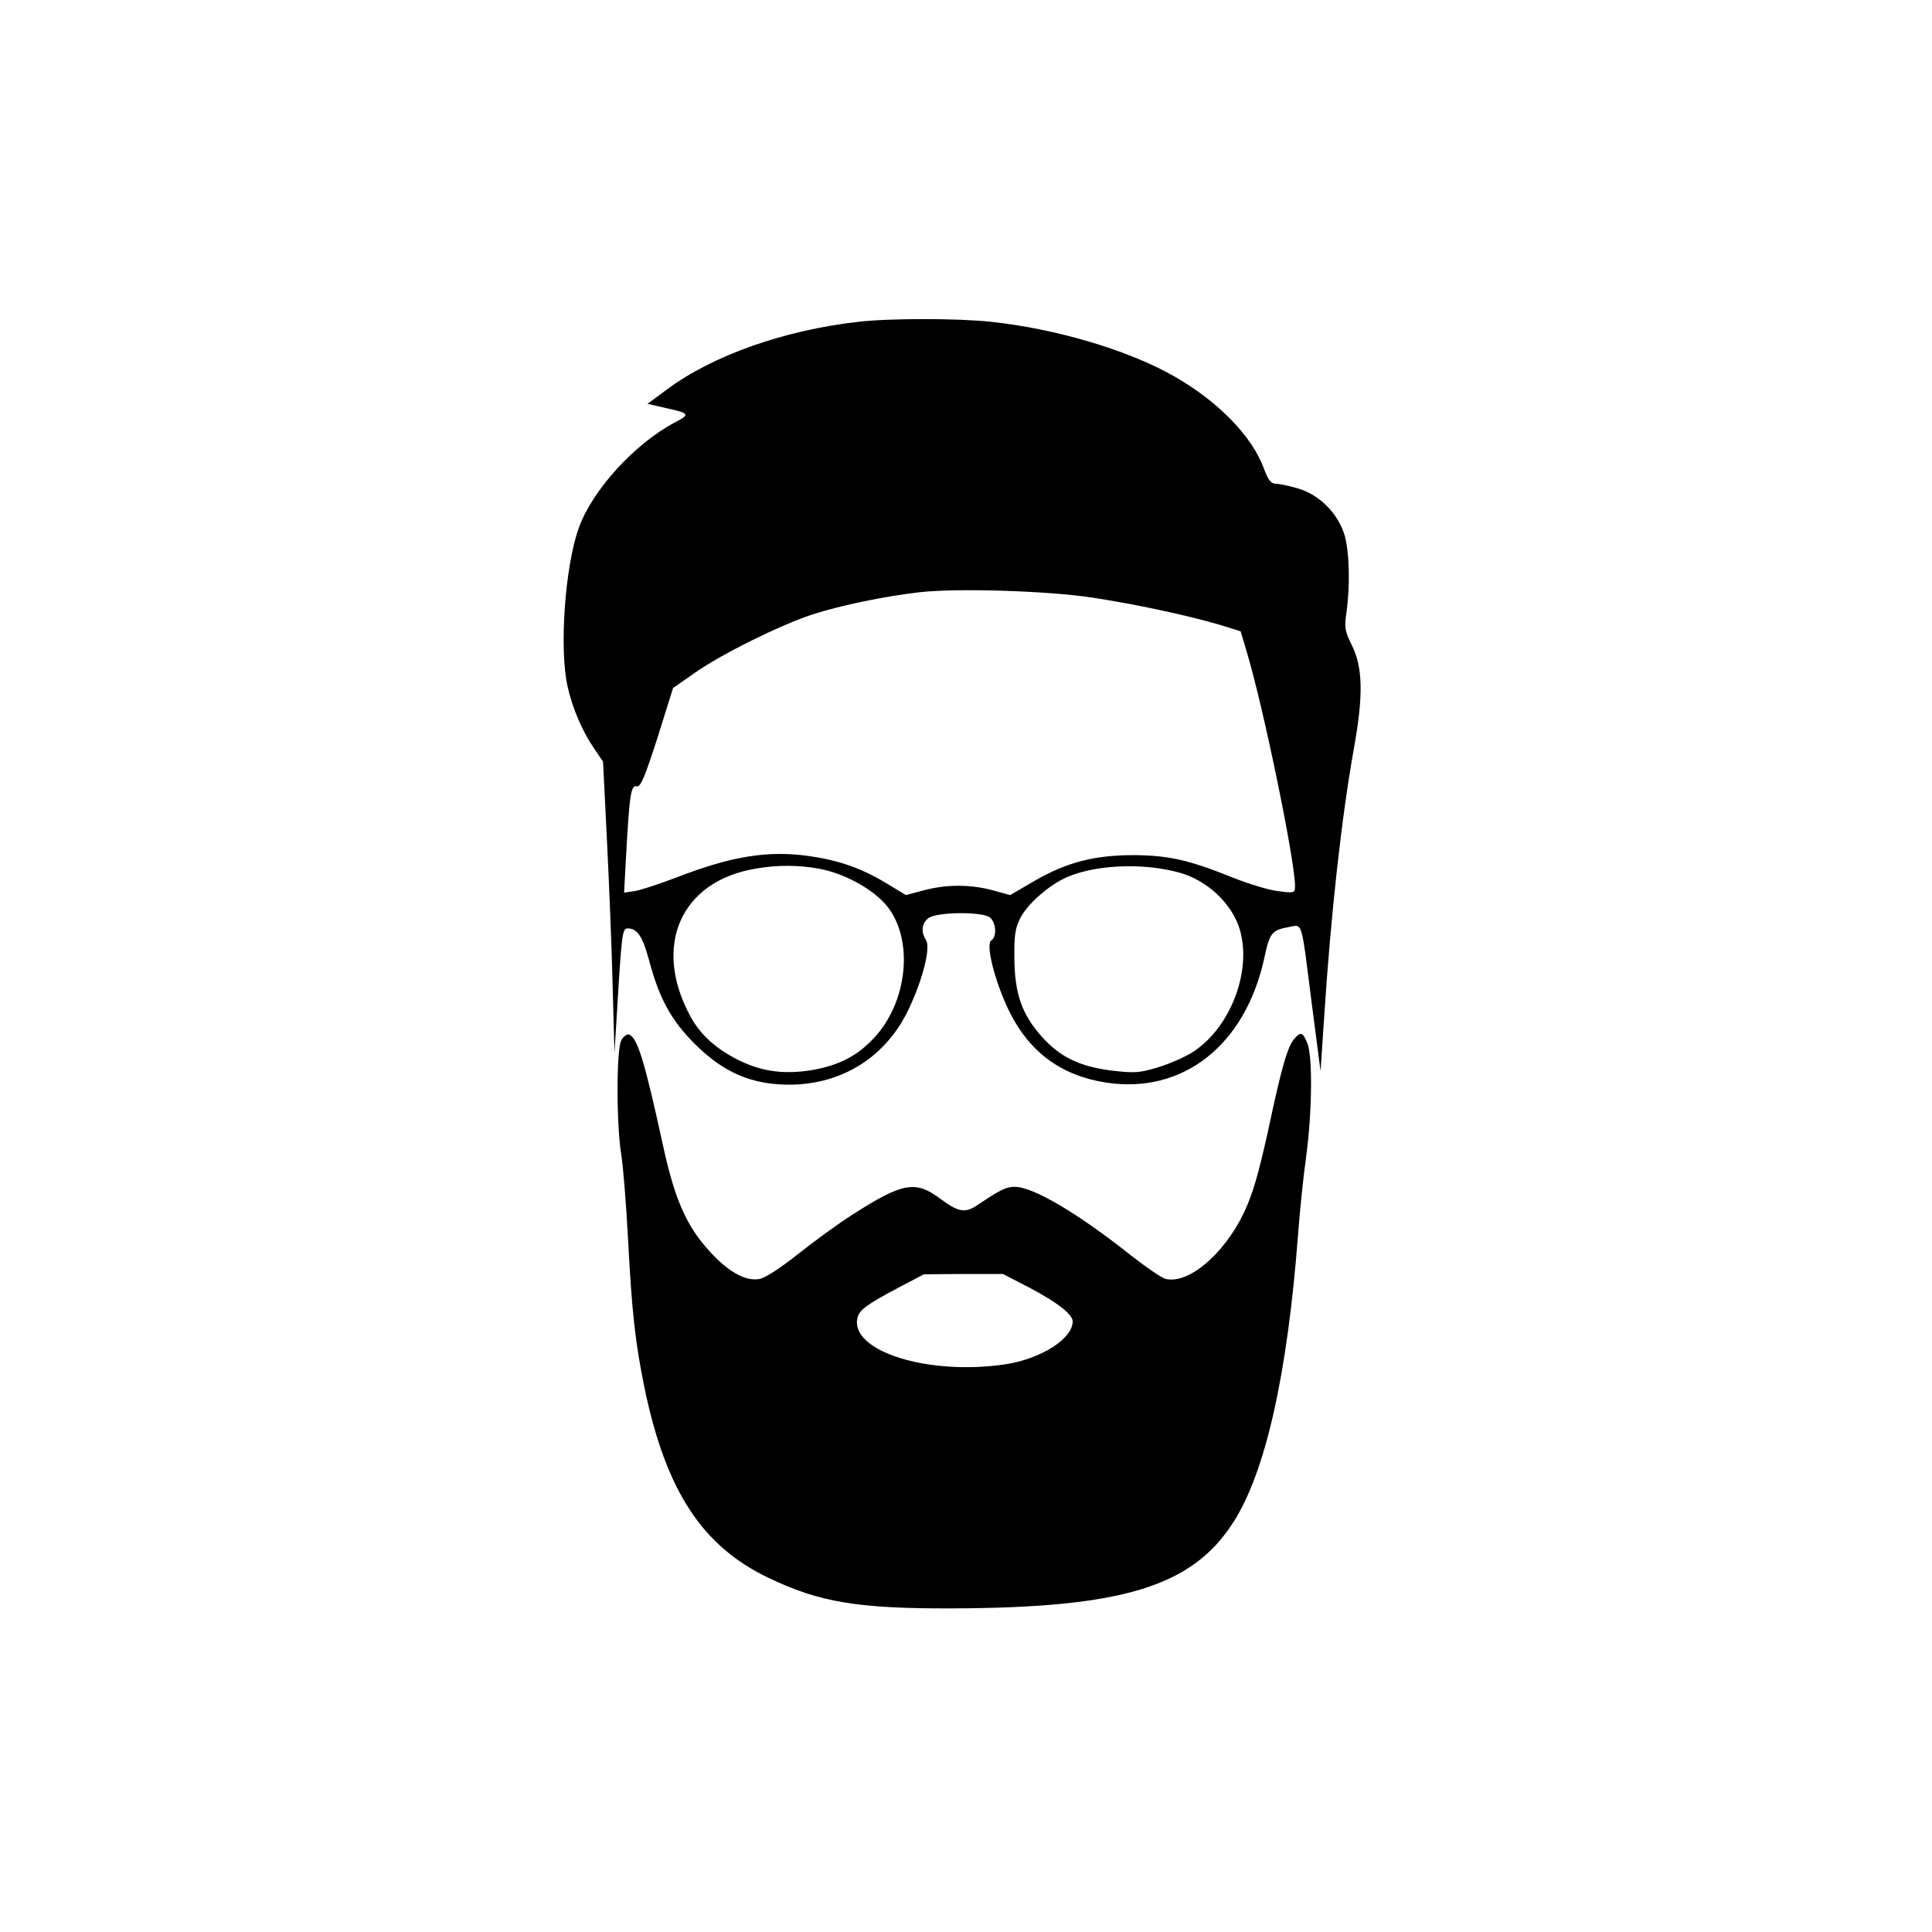
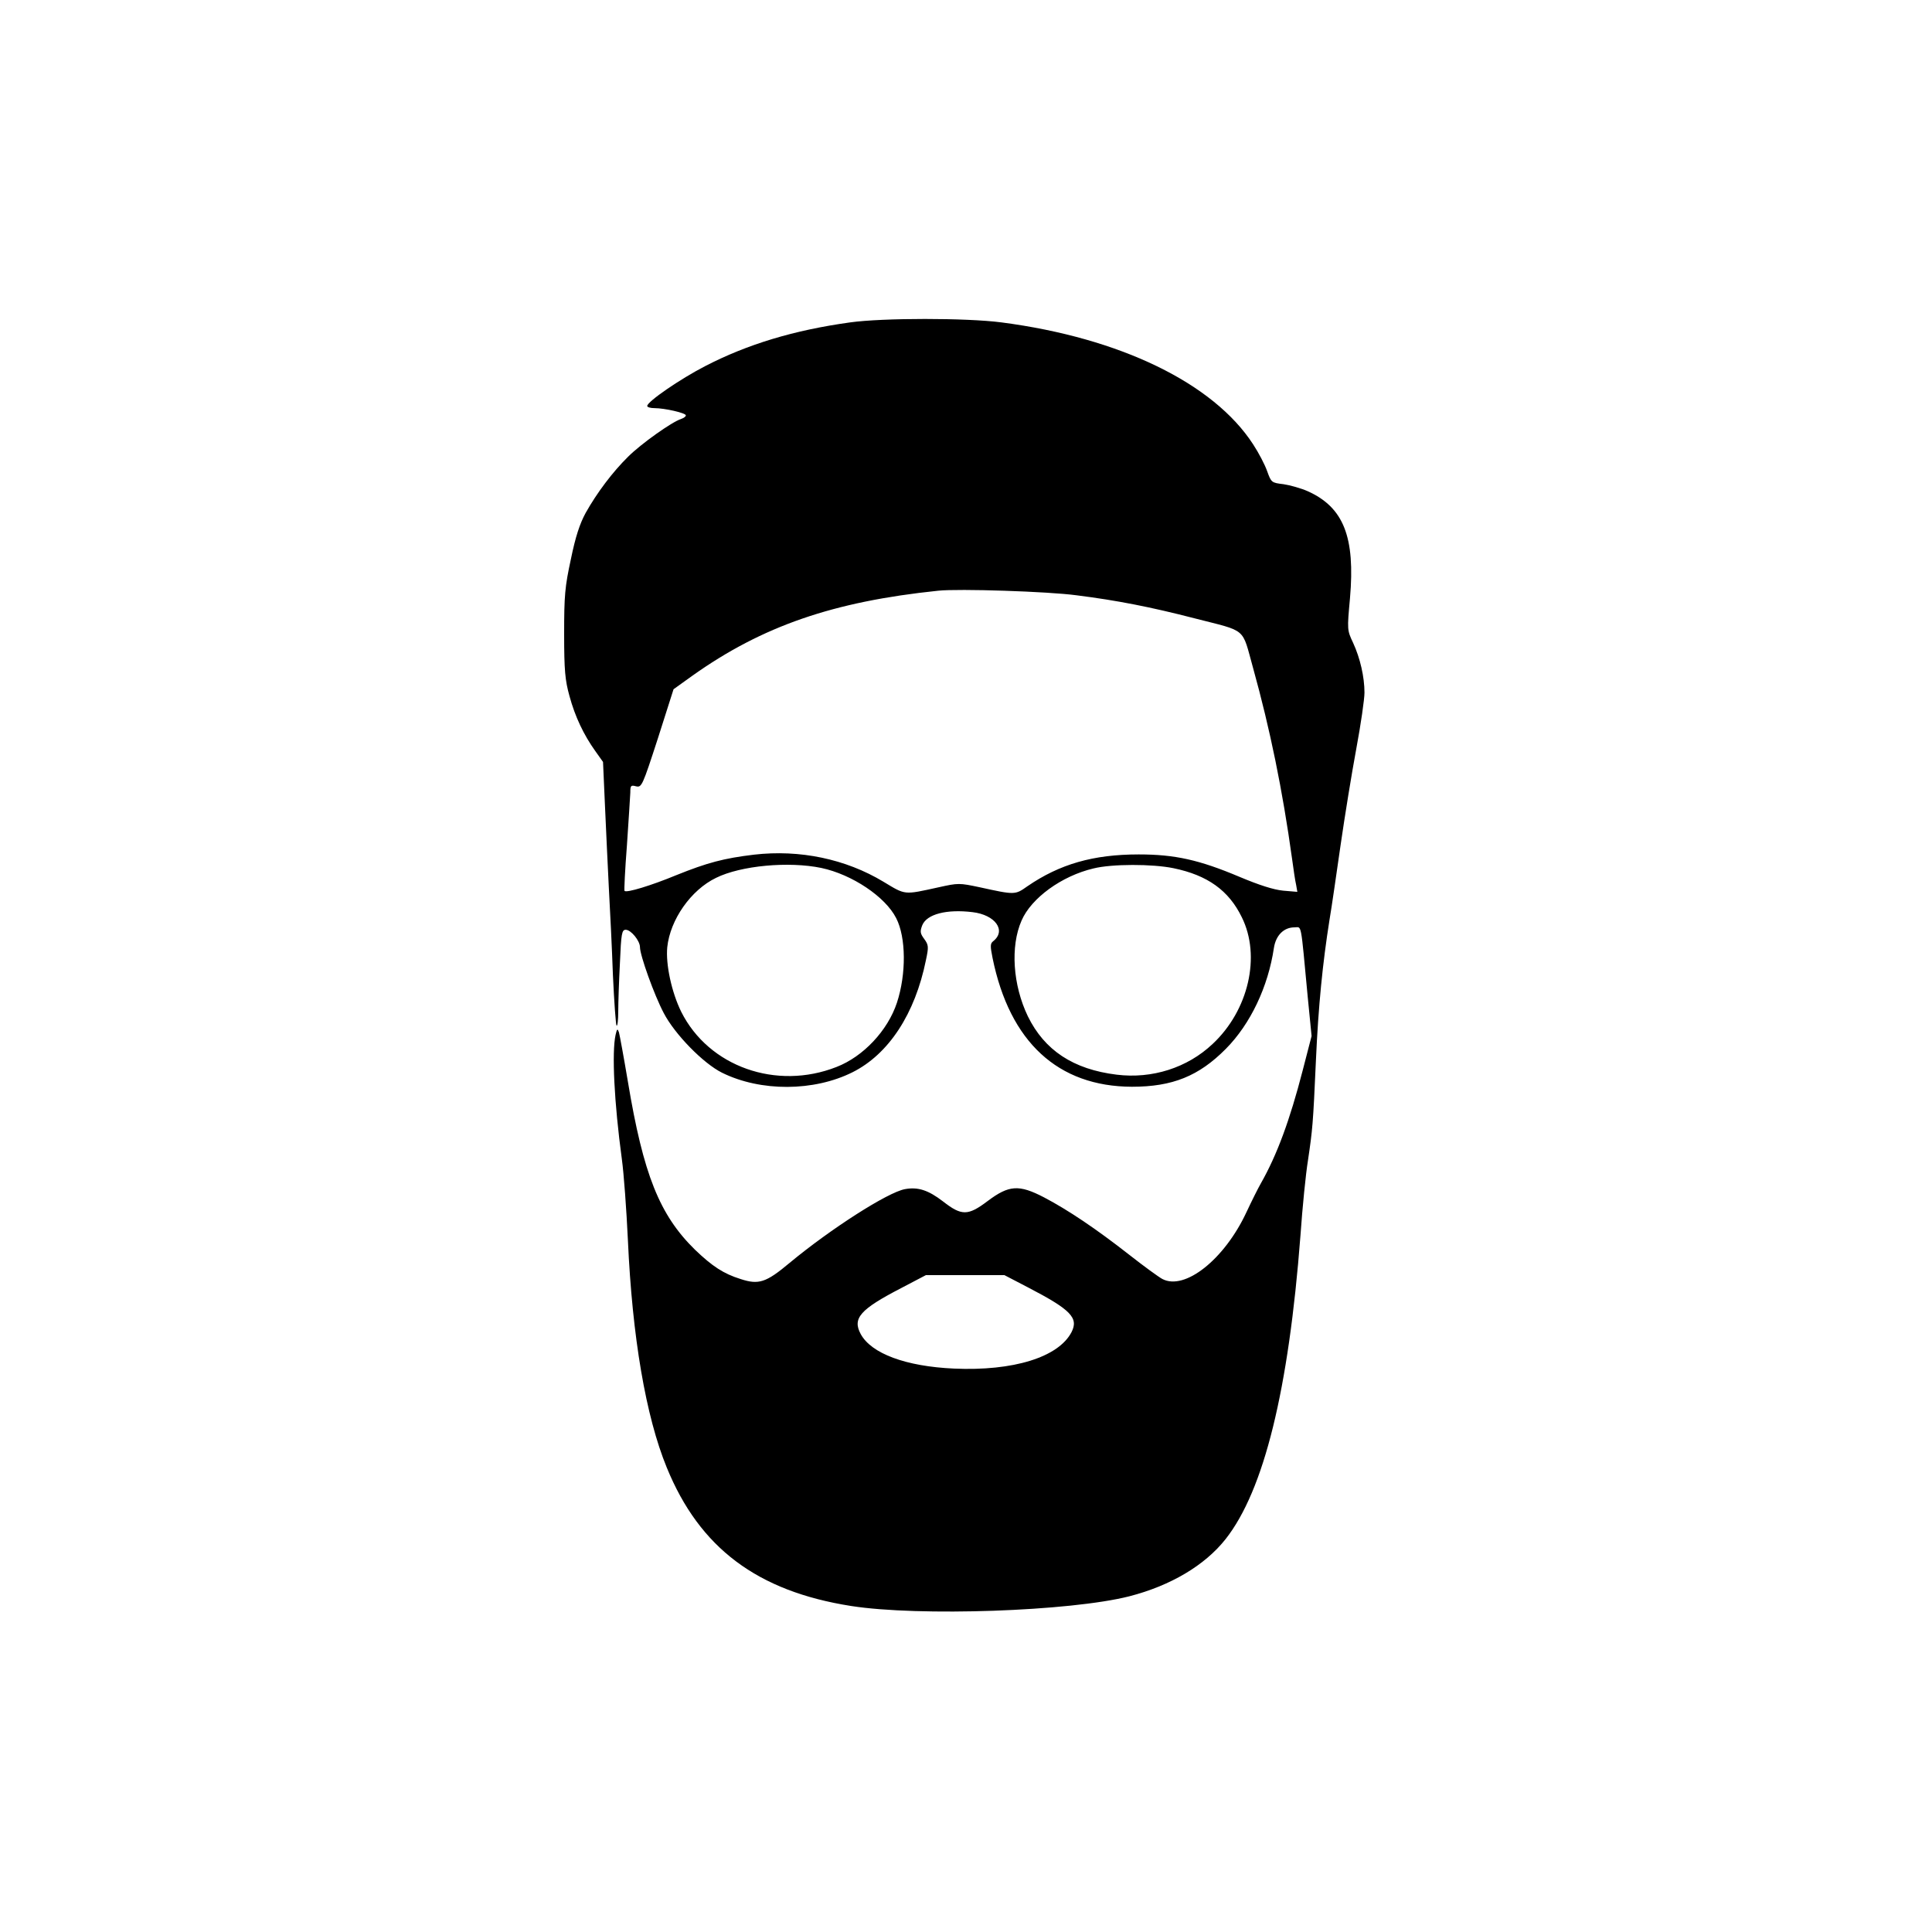
- <svg xmlns="http://www.w3.org/2000/svg" version="1.0" width="643pt" height="643pt" viewBox="0 0 643 643" preserveAspectRatio="xMidYMid meet">
-   <g transform="translate(0,643) scale(0.1,-0.1)" fill="#000000" stroke="none">
-     <path d="M2857 5359 c-248 -28 -485 -112 -637 -225 l-65 -48 52 -12 c91 -20 92 -22 37 -51 -133 -71 -274 -226 -318 -351 -46 -129 -65 -402 -37 -527 16 -72 49 -149 89 -207 l29 -43 13 -260 c7 -143 16 -361 19 -485 l6 -225 8 130 c16 269 18 285 36 285 32 0 49 -25 71 -105 34 -129 74 -201 154 -281 95 -94 188 -134 314 -134 176 1 322 93 397 253 46 97 73 203 57 228 -17 27 -15 53 6 72 24 22 178 24 206 4 21 -16 25 -65 5 -77 -20 -13 14 -144 62 -240 67 -133 172 -210 320 -233 255 -39 462 123 526 411 19 89 25 96 84 107 45 8 39 27 75 -257 l29 -223 12 180 c22 340 58 666 99 894 32 178 30 271 -8 346 -22 44 -24 58 -17 105 13 91 10 203 -6 259 -22 72 -83 134 -154 155 -30 9 -64 16 -75 16 -16 0 -25 12 -39 49 -38 107 -152 225 -300 309 -150 86 -392 158 -609 181 -110 12 -339 12 -441 0z m779 -918 c144 -22 312 -58 422 -90 l71 -22 20 -67 c56 -186 161 -697 161 -780 0 -24 -1 -25 -55 -18 -30 3 -99 24 -154 46 -144 58 -211 73 -326 74 -132 0 -222 -23 -329 -84 l-84 -49 -58 16 c-75 20 -153 20 -229 0 l-60 -16 -66 40 c-83 50 -158 76 -257 90 -135 19 -256 0 -437 -70 -55 -21 -118 -42 -139 -46 l-39 -6 7 128 c11 199 16 231 35 226 13 -3 26 28 69 161 l52 166 73 51 c88 62 284 159 391 194 96 31 243 61 357 74 124 14 423 5 575 -18z m-911 -902 c78 -14 166 -60 215 -111 101 -104 88 -320 -27 -448 -56 -62 -118 -95 -208 -111 -90 -15 -163 -7 -239 29 -78 37 -134 86 -168 149 -128 235 -32 451 217 492 73 13 144 12 210 0z m1203 -14 c86 -25 162 -93 193 -173 51 -137 -19 -336 -149 -422 -26 -17 -78 -40 -117 -52 -63 -19 -78 -20 -156 -11 -107 14 -171 45 -232 113 -66 74 -90 143 -91 260 -1 80 3 102 21 137 23 43 85 99 140 127 94 48 265 57 391 21z" />
-     <path d="M2068 2968 c-17 -29 -17 -282 0 -383 6 -38 16 -162 22 -275 13 -248 24 -348 56 -504 71 -338 191 -521 409 -626 172 -83 300 -104 615 -103 568 2 798 73 935 287 107 167 180 493 215 956 6 80 18 197 27 260 20 147 22 335 4 378 -15 37 -22 39 -43 15 -23 -26 -43 -96 -88 -308 -32 -144 -51 -210 -80 -271 -67 -140 -187 -240 -262 -220 -12 3 -63 38 -113 77 -177 141 -327 229 -387 229 -30 0 -46 -8 -127 -62 -39 -26 -62 -22 -121 22 -83 62 -125 55 -292 -52 -46 -29 -127 -88 -181 -131 -62 -49 -111 -81 -131 -84 -46 -7 -102 24 -164 92 -78 85 -117 174 -157 360 -60 275 -84 353 -112 362 -6 2 -18 -6 -25 -19z m1359 -824 c92 -49 143 -88 143 -112 0 -57 -103 -123 -220 -142 -258 -40 -524 43 -496 155 7 26 31 44 141 102 l80 42 132 1 131 0 89 -46z" />
+ <svg xmlns="http://www.w3.org/2000/svg" version="1.0" width="800pt" height="800pt" viewBox="0 0 800 800" preserveAspectRatio="xMidYMid meet">
+   <g transform="translate(0,800) scale(0.1,-0.1)" fill="#000000" stroke="none">
+     <path d="M3520 6665 c-231 -32 -424 -90 -600 -181 -103 -53 -240 -147 -240 -165 0 -5 13 -9 30 -9 42 0 130 -20 130 -30 0 -5 -9 -11 -20 -15 -38 -12 -166 -103 -219 -156 -64 -63 -129 -149 -176 -233 -24 -44 -42 -98 -61 -191 -25 -115 -28 -151 -28 -310 0 -152 4 -192 22 -257 23 -85 59 -161 107 -228 l32 -45 8 -180 c4 -99 12 -252 16 -340 5 -88 13 -251 17 -363 5 -111 12 -205 15 -209 4 -3 7 23 7 59 0 36 3 126 7 201 5 122 8 137 24 137 22 0 59 -46 59 -72 0 -34 59 -198 98 -272 46 -89 165 -210 242 -248 160 -79 380 -78 540 2 150 75 259 242 304 464 12 56 11 63 -7 88 -17 23 -18 31 -8 57 19 46 101 67 208 54 94 -11 141 -76 86 -120 -13 -10 -13 -20 -3 -70 71 -348 271 -532 577 -533 168 0 277 44 389 157 102 103 175 257 199 418 8 52 41 85 85 85 31 0 25 30 55 -288 l16 -162 -37 -143 c-53 -205 -106 -349 -173 -467 -11 -19 -38 -73 -60 -120 -91 -195 -255 -325 -348 -276 -15 8 -77 53 -138 101 -138 108 -253 185 -352 237 -104 54 -145 51 -233 -15 -82 -62 -108 -62 -185 -2 -61 47 -104 61 -158 51 -71 -13 -307 -164 -477 -305 -98 -82 -128 -92 -204 -67 -70 22 -116 52 -188 121 -147 144 -214 311 -278 696 -17 101 -34 193 -37 204 -6 17 -8 16 -14 -10 -16 -72 -6 -279 26 -515 8 -58 19 -208 25 -335 18 -401 74 -730 161 -942 136 -333 375 -512 763 -573 281 -44 908 -22 1152 40 171 44 313 128 399 237 159 202 261 617 310 1258 8 116 22 255 31 310 19 129 21 147 33 415 10 226 28 403 56 580 9 52 29 192 46 310 17 118 46 297 65 399 19 102 34 206 34 233 0 65 -18 143 -47 206 -25 53 -25 54 -13 185 22 253 -26 376 -175 443 -27 12 -73 25 -100 29 -50 6 -51 7 -68 54 -9 26 -35 76 -58 111 -164 253 -550 441 -1042 505 -145 19 -491 19 -627 0z m938 -1130 c167 -21 309 -49 487 -95 222 -57 196 -35 244 -207 70 -252 122 -506 161 -788 6 -44 13 -93 17 -109 l5 -29 -59 5 c-40 4 -99 23 -180 57 -168 71 -269 93 -418 93 -188 0 -327 -40 -461 -132 -51 -36 -51 -36 -197 -4 -85 18 -89 18 -170 0 -146 -32 -136 -33 -229 23 -156 94 -346 134 -536 112 -125 -15 -193 -33 -322 -85 -104 -43 -206 -74 -214 -65 -2 2 2 87 10 189 7 102 13 200 14 218 0 29 2 32 24 26 23 -5 26 1 90 198 l65 204 78 56 c290 206 584 307 1018 352 84 9 455 -3 573 -19z m-1057 -1129 c127 -27 265 -119 310 -208 41 -80 42 -231 3 -350 -38 -115 -139 -223 -250 -266 -249 -98 -529 1 -643 228 -40 81 -65 197 -58 268 12 114 98 237 202 287 103 51 301 69 436 41z m1458 -1 c141 -29 229 -92 283 -203 80 -161 28 -386 -121 -525 -105 -99 -251 -145 -397 -127 -180 22 -299 101 -368 242 -62 129 -73 289 -26 396 40 93 166 185 298 216 76 19 244 19 331 1z m-602 -1736 c177 -92 210 -126 180 -185 -54 -104 -241 -162 -487 -151 -199 9 -342 62 -386 143 -35 65 -3 102 167 190 l103 54 163 0 162 0 98 -51z" />
  </g>
</svg>
